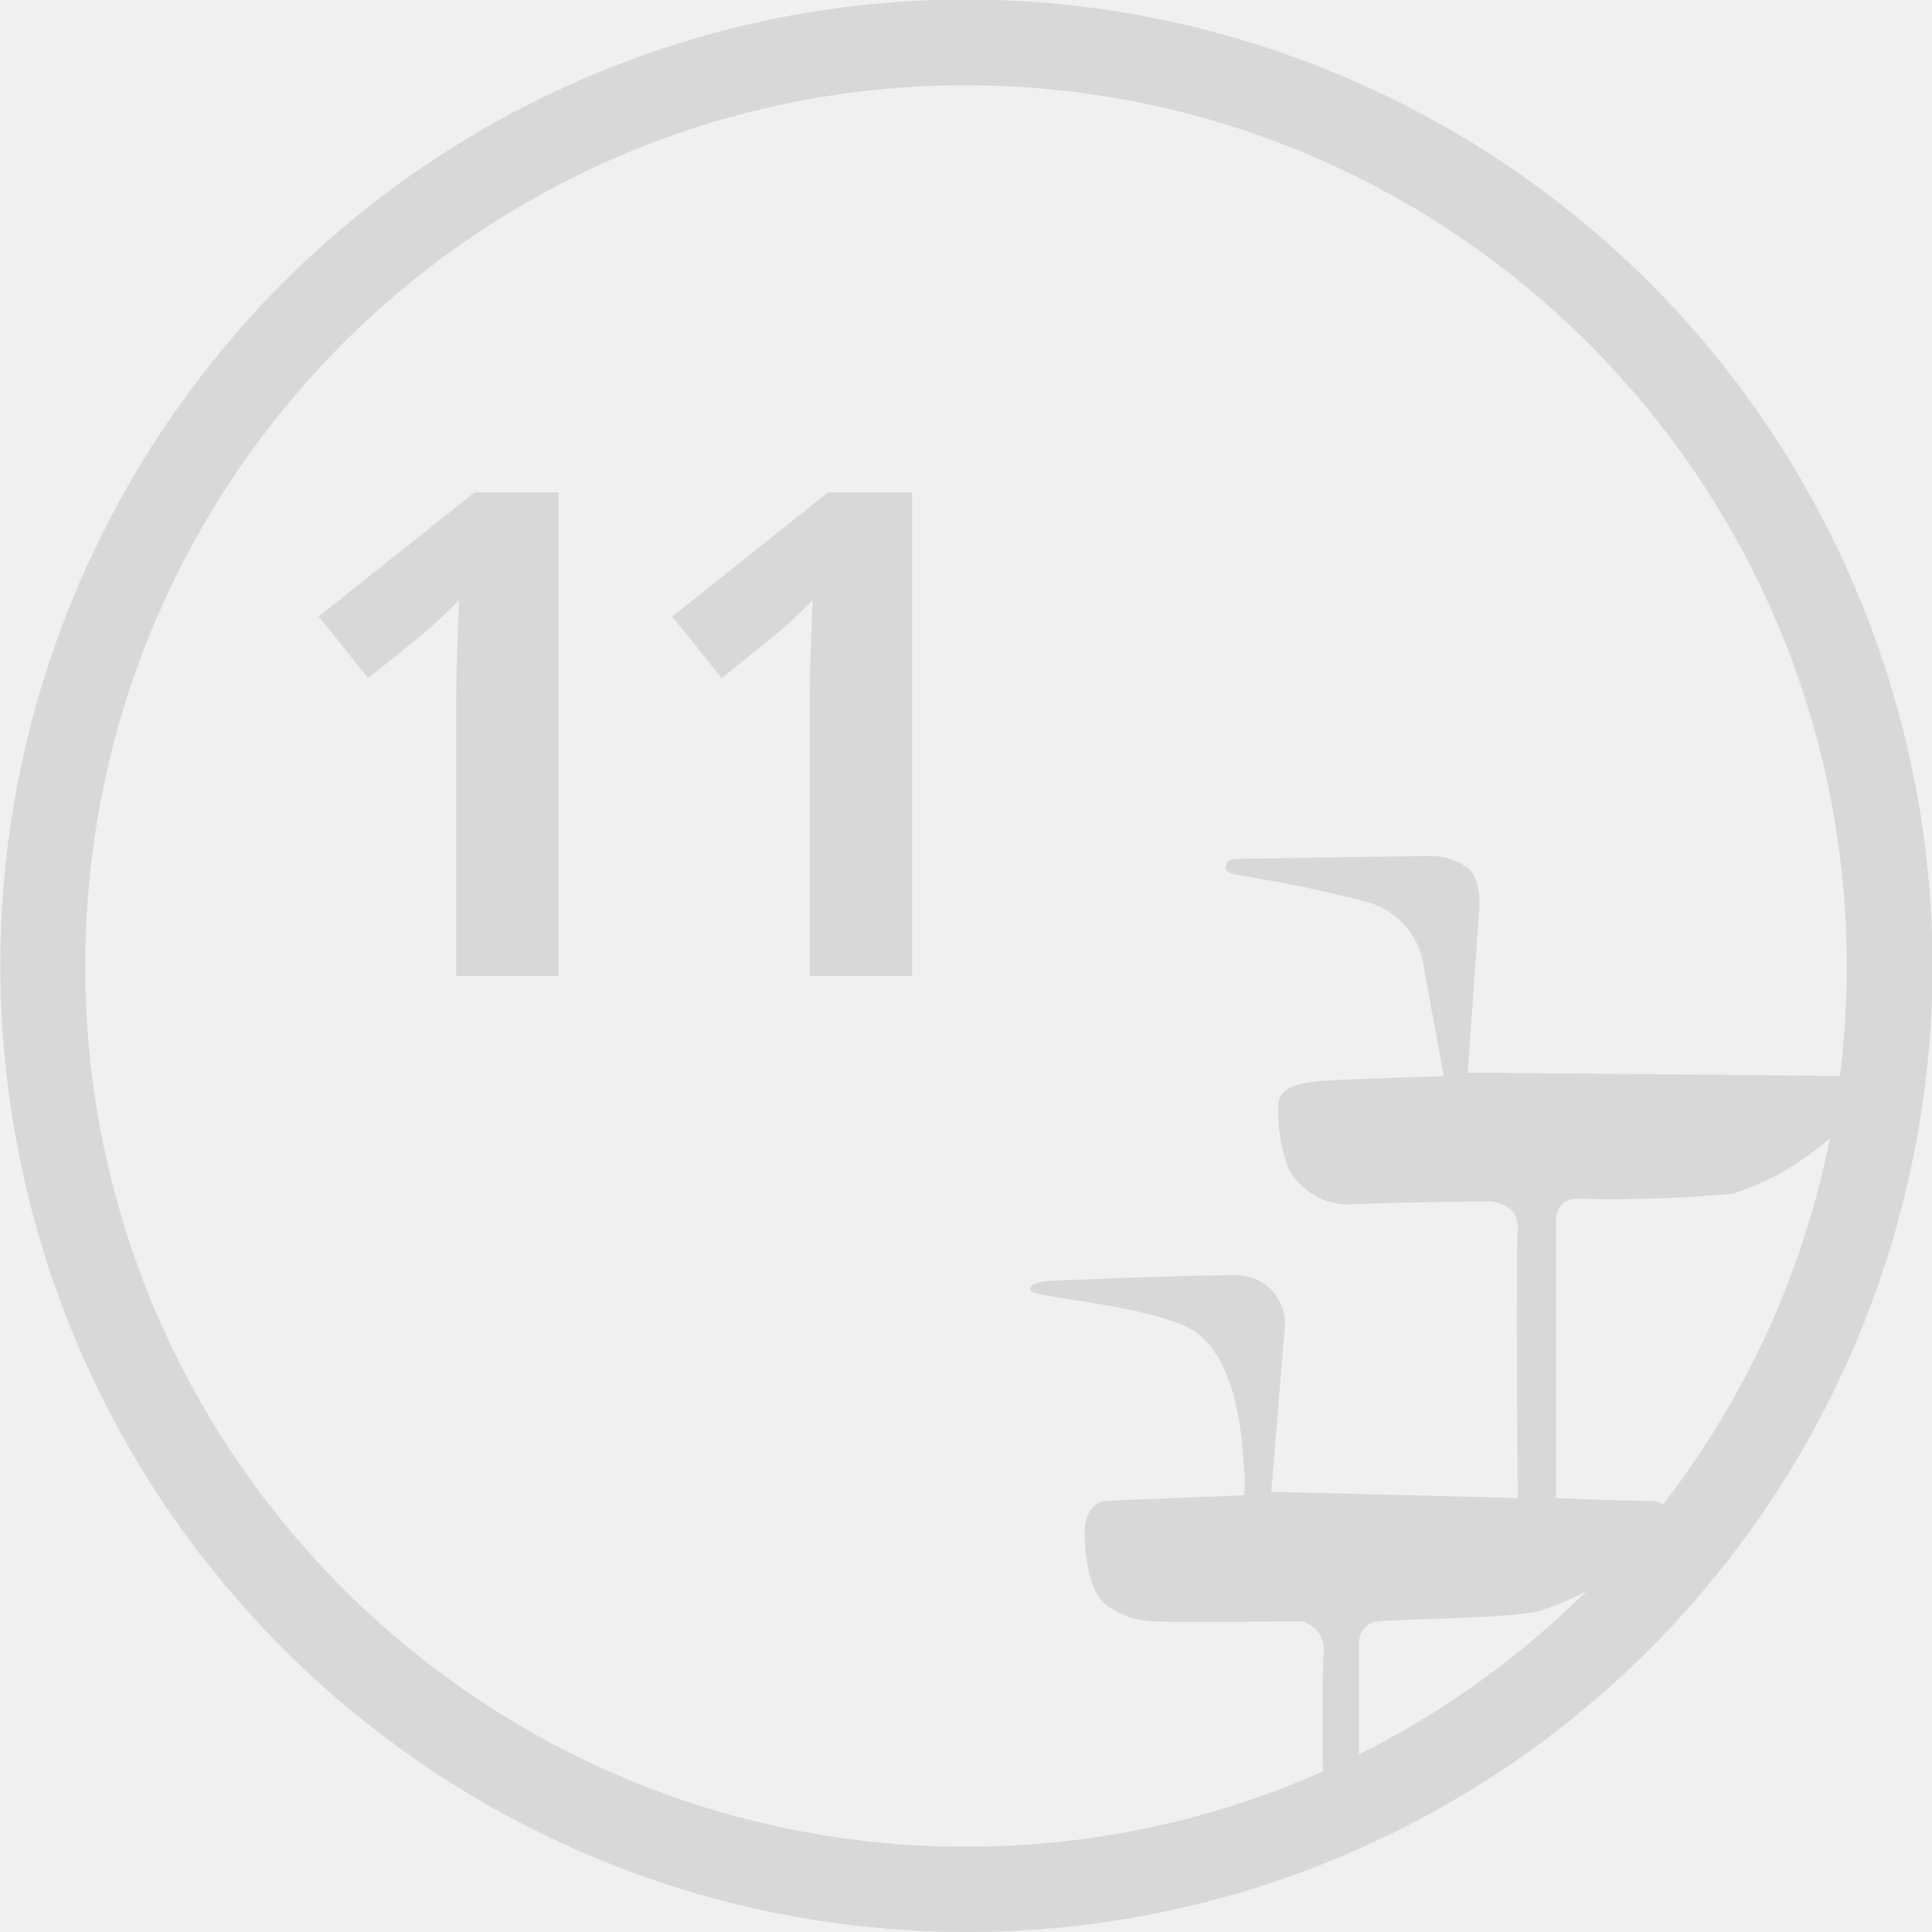
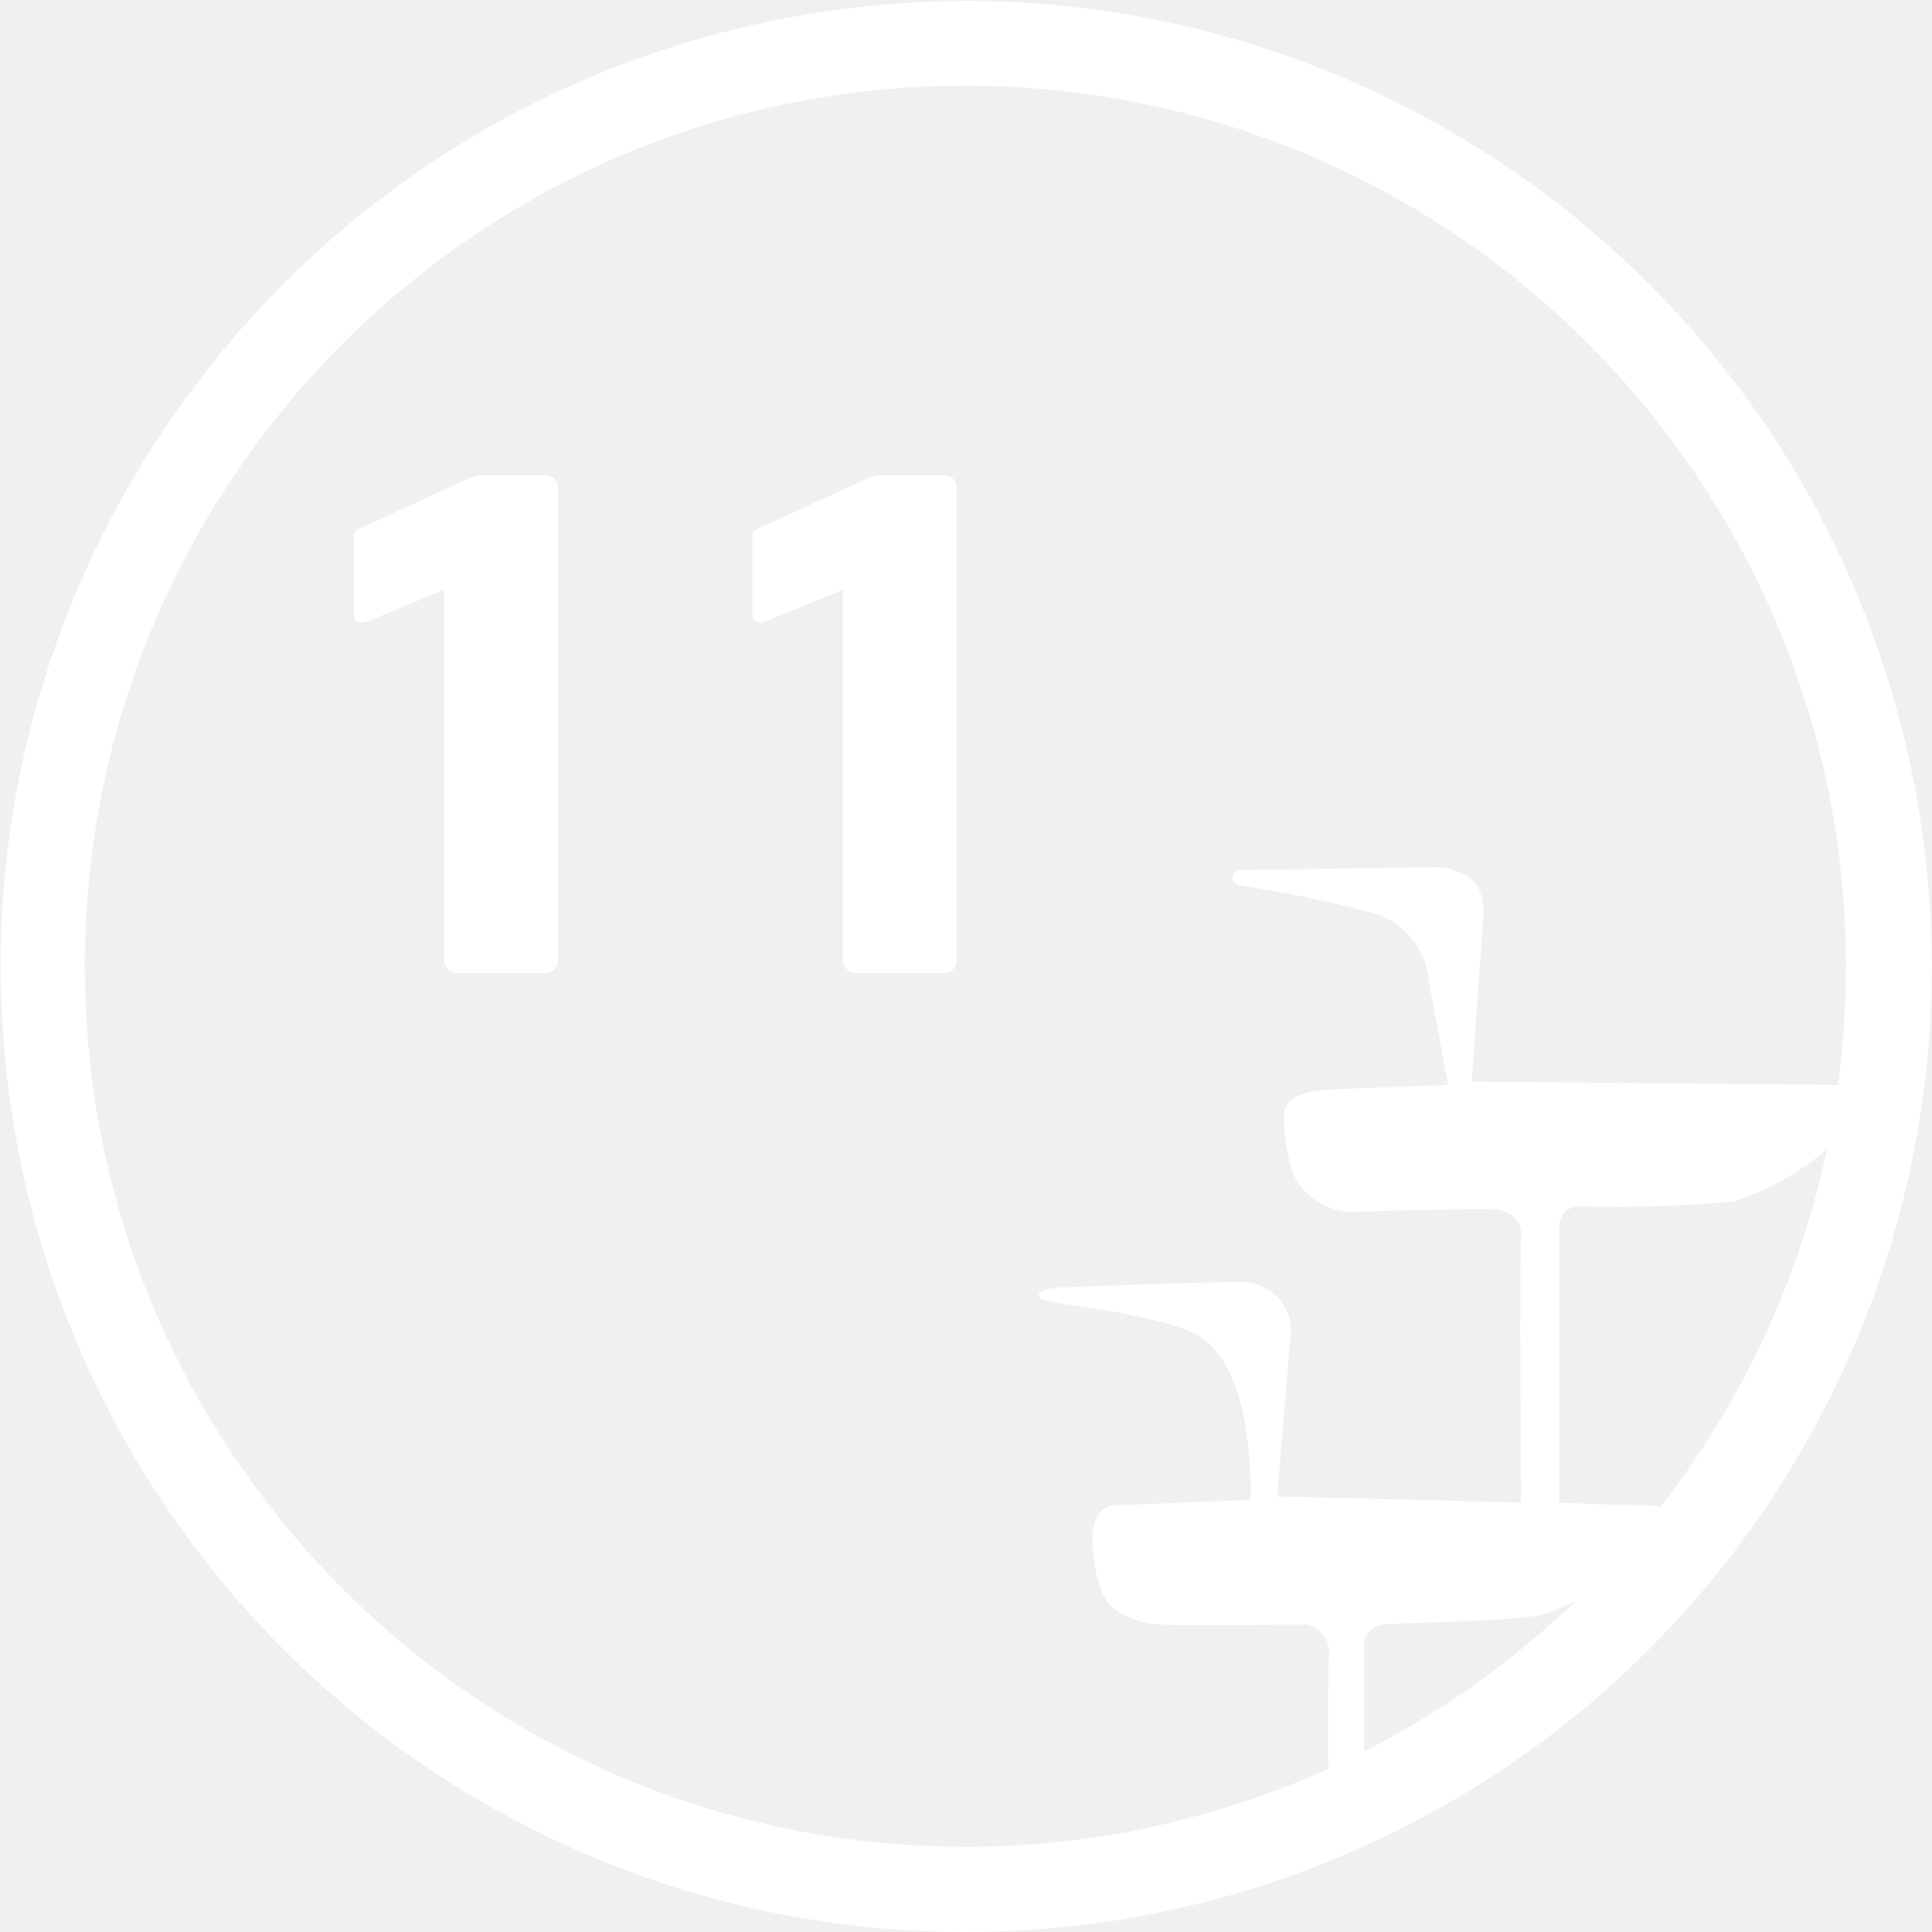
- <svg xmlns="http://www.w3.org/2000/svg" width="97" height="97" viewBox="0 0 97 97">
-   <g id="그룹_71839" data-name="그룹 71839" transform="translate(0 0)">
-     <path id="패스_68195" data-name="패스 68195" d="M2484.74,4694.511c0,.524,1.188.21,6.782,1.643a3.954,3.954,0,0,1,3.181,3.5l.979,5.314s-5.384.174-6.118.245-2.132.174-2.2,1.188a8.378,8.378,0,0,0,.524,3.218,3.407,3.407,0,0,0,3.287,1.783c2.063-.1,6.782-.14,6.782-.14s1.539,0,1.434,1.468,0,13.424,0,13.424l-12.376-.314.665-8.042a2.448,2.448,0,0,0-2.518-2.831c-2.831,0-9.159.28-9.265.28s-1.188.1-.944.489,4.615.558,7.587,1.712,3.042,6.5,3.112,7.307a5.806,5.806,0,0,1,0,1.259l-6.957.28s-1.119.035-1.049,1.818.455,2.867,1.049,3.392a4.191,4.191,0,0,0,2.447.839c.944.07,7.377,0,7.377,0a1.46,1.46,0,0,1,1.119,1.679c-.1,1.468,0,8.949,0,8.949h1.784v-9.614a1.076,1.076,0,0,1,.979-1.014c.944-.106,6.258-.14,8.006-.49a14.189,14.189,0,0,0,5.978-3.741c.909-1.223.734-1.818-.524-1.818s-4.545-.14-4.545-.14v-13.7s-.175-1.294,1.049-1.329a67.971,67.971,0,0,0,7.8-.245,13.624,13.624,0,0,0,5.664-3.53c.908-1.084,1.468-2.343,0-2.377s-18.949-.176-18.949-.176l.594-8.425s.07-1.329-.594-1.854a3.061,3.061,0,0,0-1.993-.595c-.594,0-9.58.14-9.58.14S2484.74,4693.987,2484.74,4694.511Z" transform="translate(-2423.191 -4650.942)" fill="#d8d8d8" />
-     <path id="빼기_110" data-name="빼기 110" d="M48.5,97A48.513,48.513,0,0,1,29.622,3.811,48.512,48.512,0,0,1,67.378,93.189,48.2,48.2,0,0,1,48.5,97Zm0-92.721A44.22,44.22,0,1,0,92.72,48.5,44.271,44.271,0,0,0,48.5,4.279Z" transform="translate(0 0)" fill="#d8d8d8" />
-     <text id="_11" data-name="11" transform="translate(35 49)" fill="#d8d8d8" font-size="34" font-family="NeoSans-Bold, NeoSans" font-weight="700" letter-spacing="-0.05em">
-       <tspan x="-21" y="0">11</tspan>
-     </text>
+ <svg xmlns="http://www.w3.org/2000/svg" width="98.007" height="98.025" viewBox="0 0 98.007 98.025">
+   <g id="stamp11" transform="translate(-81.997 -342)">
+     <path id="패스_82372" data-name="패스 82372" d="M62.53,276.594c0,.524,1.188.21,6.782,1.643a3.954,3.954,0,0,1,3.181,3.5l.979,5.314s-5.384.174-6.118.245-2.132.174-2.2,1.188a8.367,8.367,0,0,0,.524,3.218,3.407,3.407,0,0,0,3.287,1.783c2.063-.1,6.782-.14,6.782-.14s1.539,0,1.434,1.468,0,13.424,0,13.424l-12.376-.314.665-8.042a2.448,2.448,0,0,0-2.032-2.8,2.4,2.4,0,0,0-.486-.028c-2.831,0-9.159.279-9.265.279s-1.188.1-.944.489,4.615.558,7.587,1.712,3.042,6.5,3.112,7.307a5.761,5.761,0,0,1,0,1.259l-6.957.28s-1.119.035-1.049,1.818.455,2.867,1.049,3.392a4.2,4.2,0,0,0,2.447.839c.944.069,7.377,0,7.377,0a1.46,1.46,0,0,1,1.119,1.679c-.1,1.468,0,8.949,0,8.949h1.784v-9.614a1.075,1.075,0,0,1,.979-1.014c.944-.106,6.258-.14,8.006-.49a14.188,14.188,0,0,0,5.978-3.741c.909-1.224.734-1.818-.524-1.818s-4.545-.14-4.545-.14v-13.7s-.175-1.294,1.049-1.329a67.916,67.916,0,0,0,7.8-.245,13.622,13.622,0,0,0,5.664-3.53c.908-1.084,1.468-2.342,0-2.377s-18.949-.175-18.949-.175l.594-8.425s.07-1.329-.594-1.854a3.055,3.055,0,0,0-1.993-.6c-.594,0-9.58.14-9.58.14s-.567-.075-.567.449" transform="translate(81.997 110)" fill="#fff" />
+     <path id="패스_82373" data-name="패스 82373" d="M48.981,330.025a48.983,48.983,0,1,1,19.073-3.849,49.013,49.013,0,0,1-19.073,3.849m0-93.677a44.676,44.676,0,1,0,44.676,44.677,44.676,44.676,0,0,0-44.676-44.677" transform="translate(81.997 110)" fill="#fff" />
+     <path id="패스_82374" data-name="패스 82374" d="M27.669,281.374H23.215a.681.681,0,0,1-.679-.68V261.928l-3.808,1.564a1.176,1.176,0,0,1-.408.1c-.238,0-.374-.17-.374-.443v-3.875a.469.469,0,0,1,.34-.476l5.541-2.549a1.779,1.779,0,0,1,.782-.137h3.06a.626.626,0,0,1,.646.647v23.933a.654.654,0,0,1-.646.68" transform="translate(81.997 110)" fill="#fff" />
+     <path id="패스_82375" data-name="패스 82375" d="M47.9,281.374H43.445a.681.681,0,0,1-.679-.68V261.928l-3.808,1.564a1.176,1.176,0,0,1-.408.1c-.238,0-.374-.17-.374-.443v-3.875a.469.469,0,0,1,.34-.476l5.541-2.549a1.779,1.779,0,0,1,.782-.137H47.9a.626.626,0,0,1,.646.647v23.933a.654.654,0,0,1-.646.68" transform="translate(81.997 110)" fill="#fff" />
  </g>
</svg>
